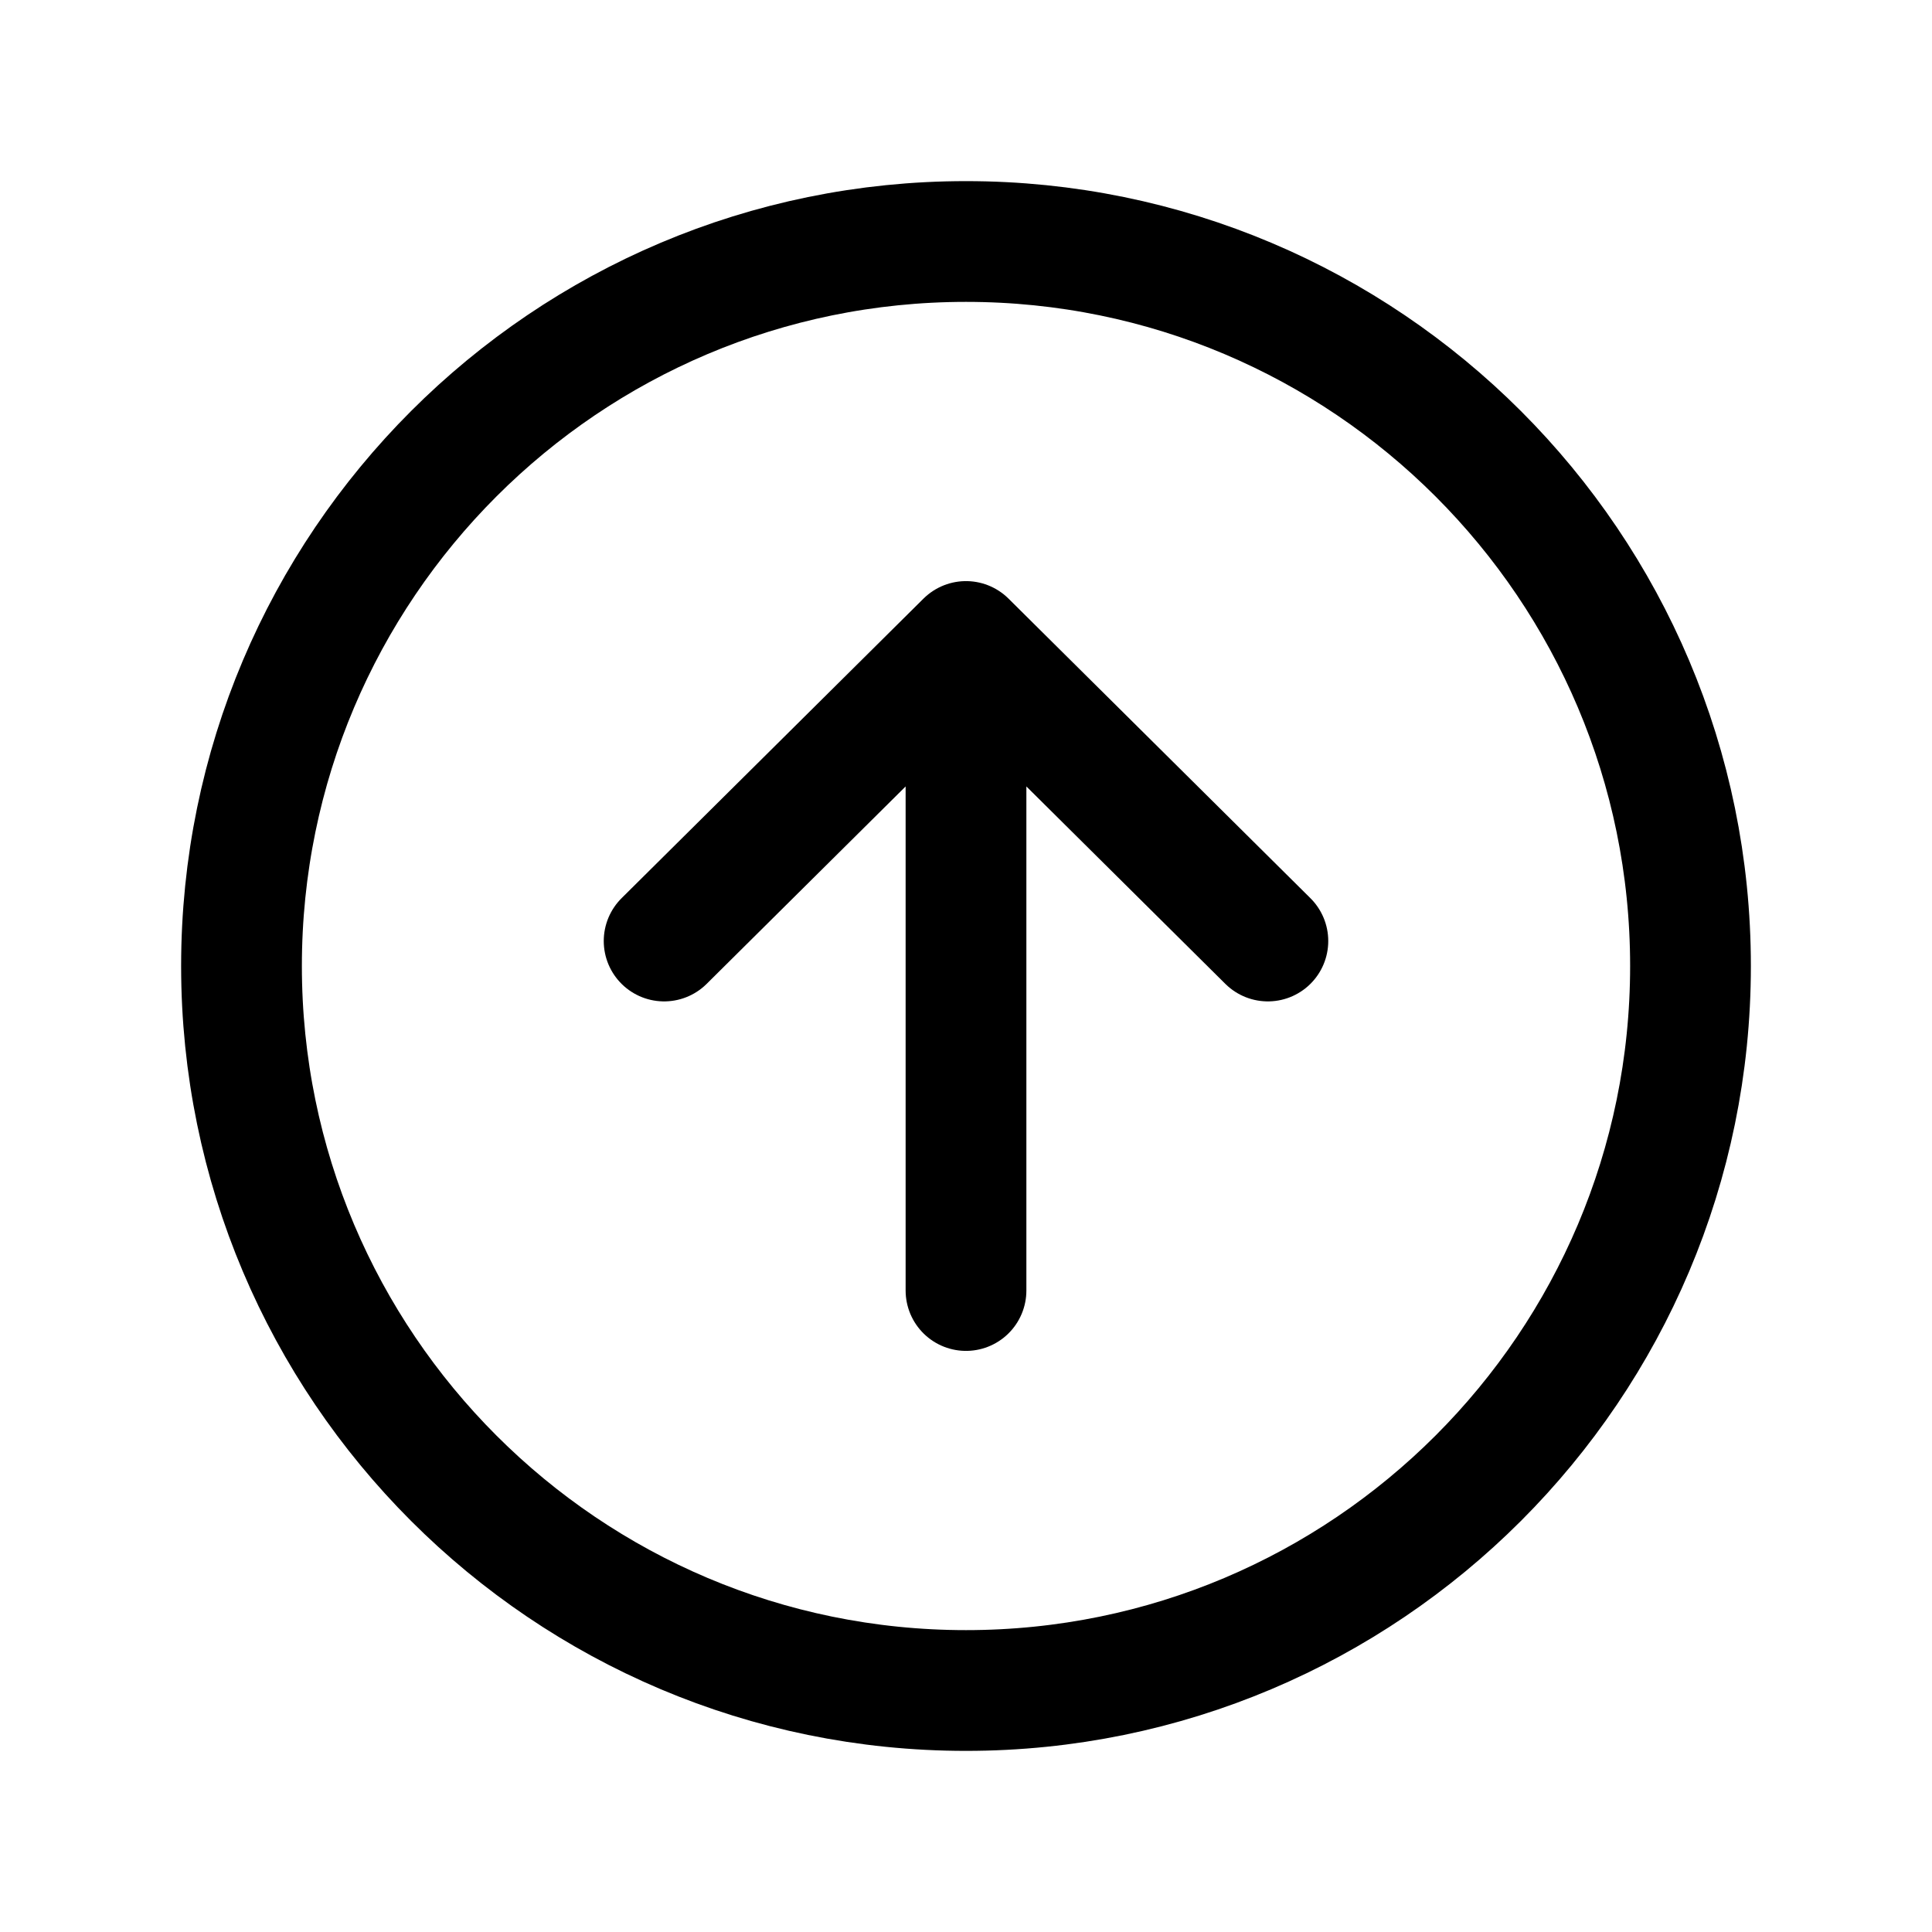
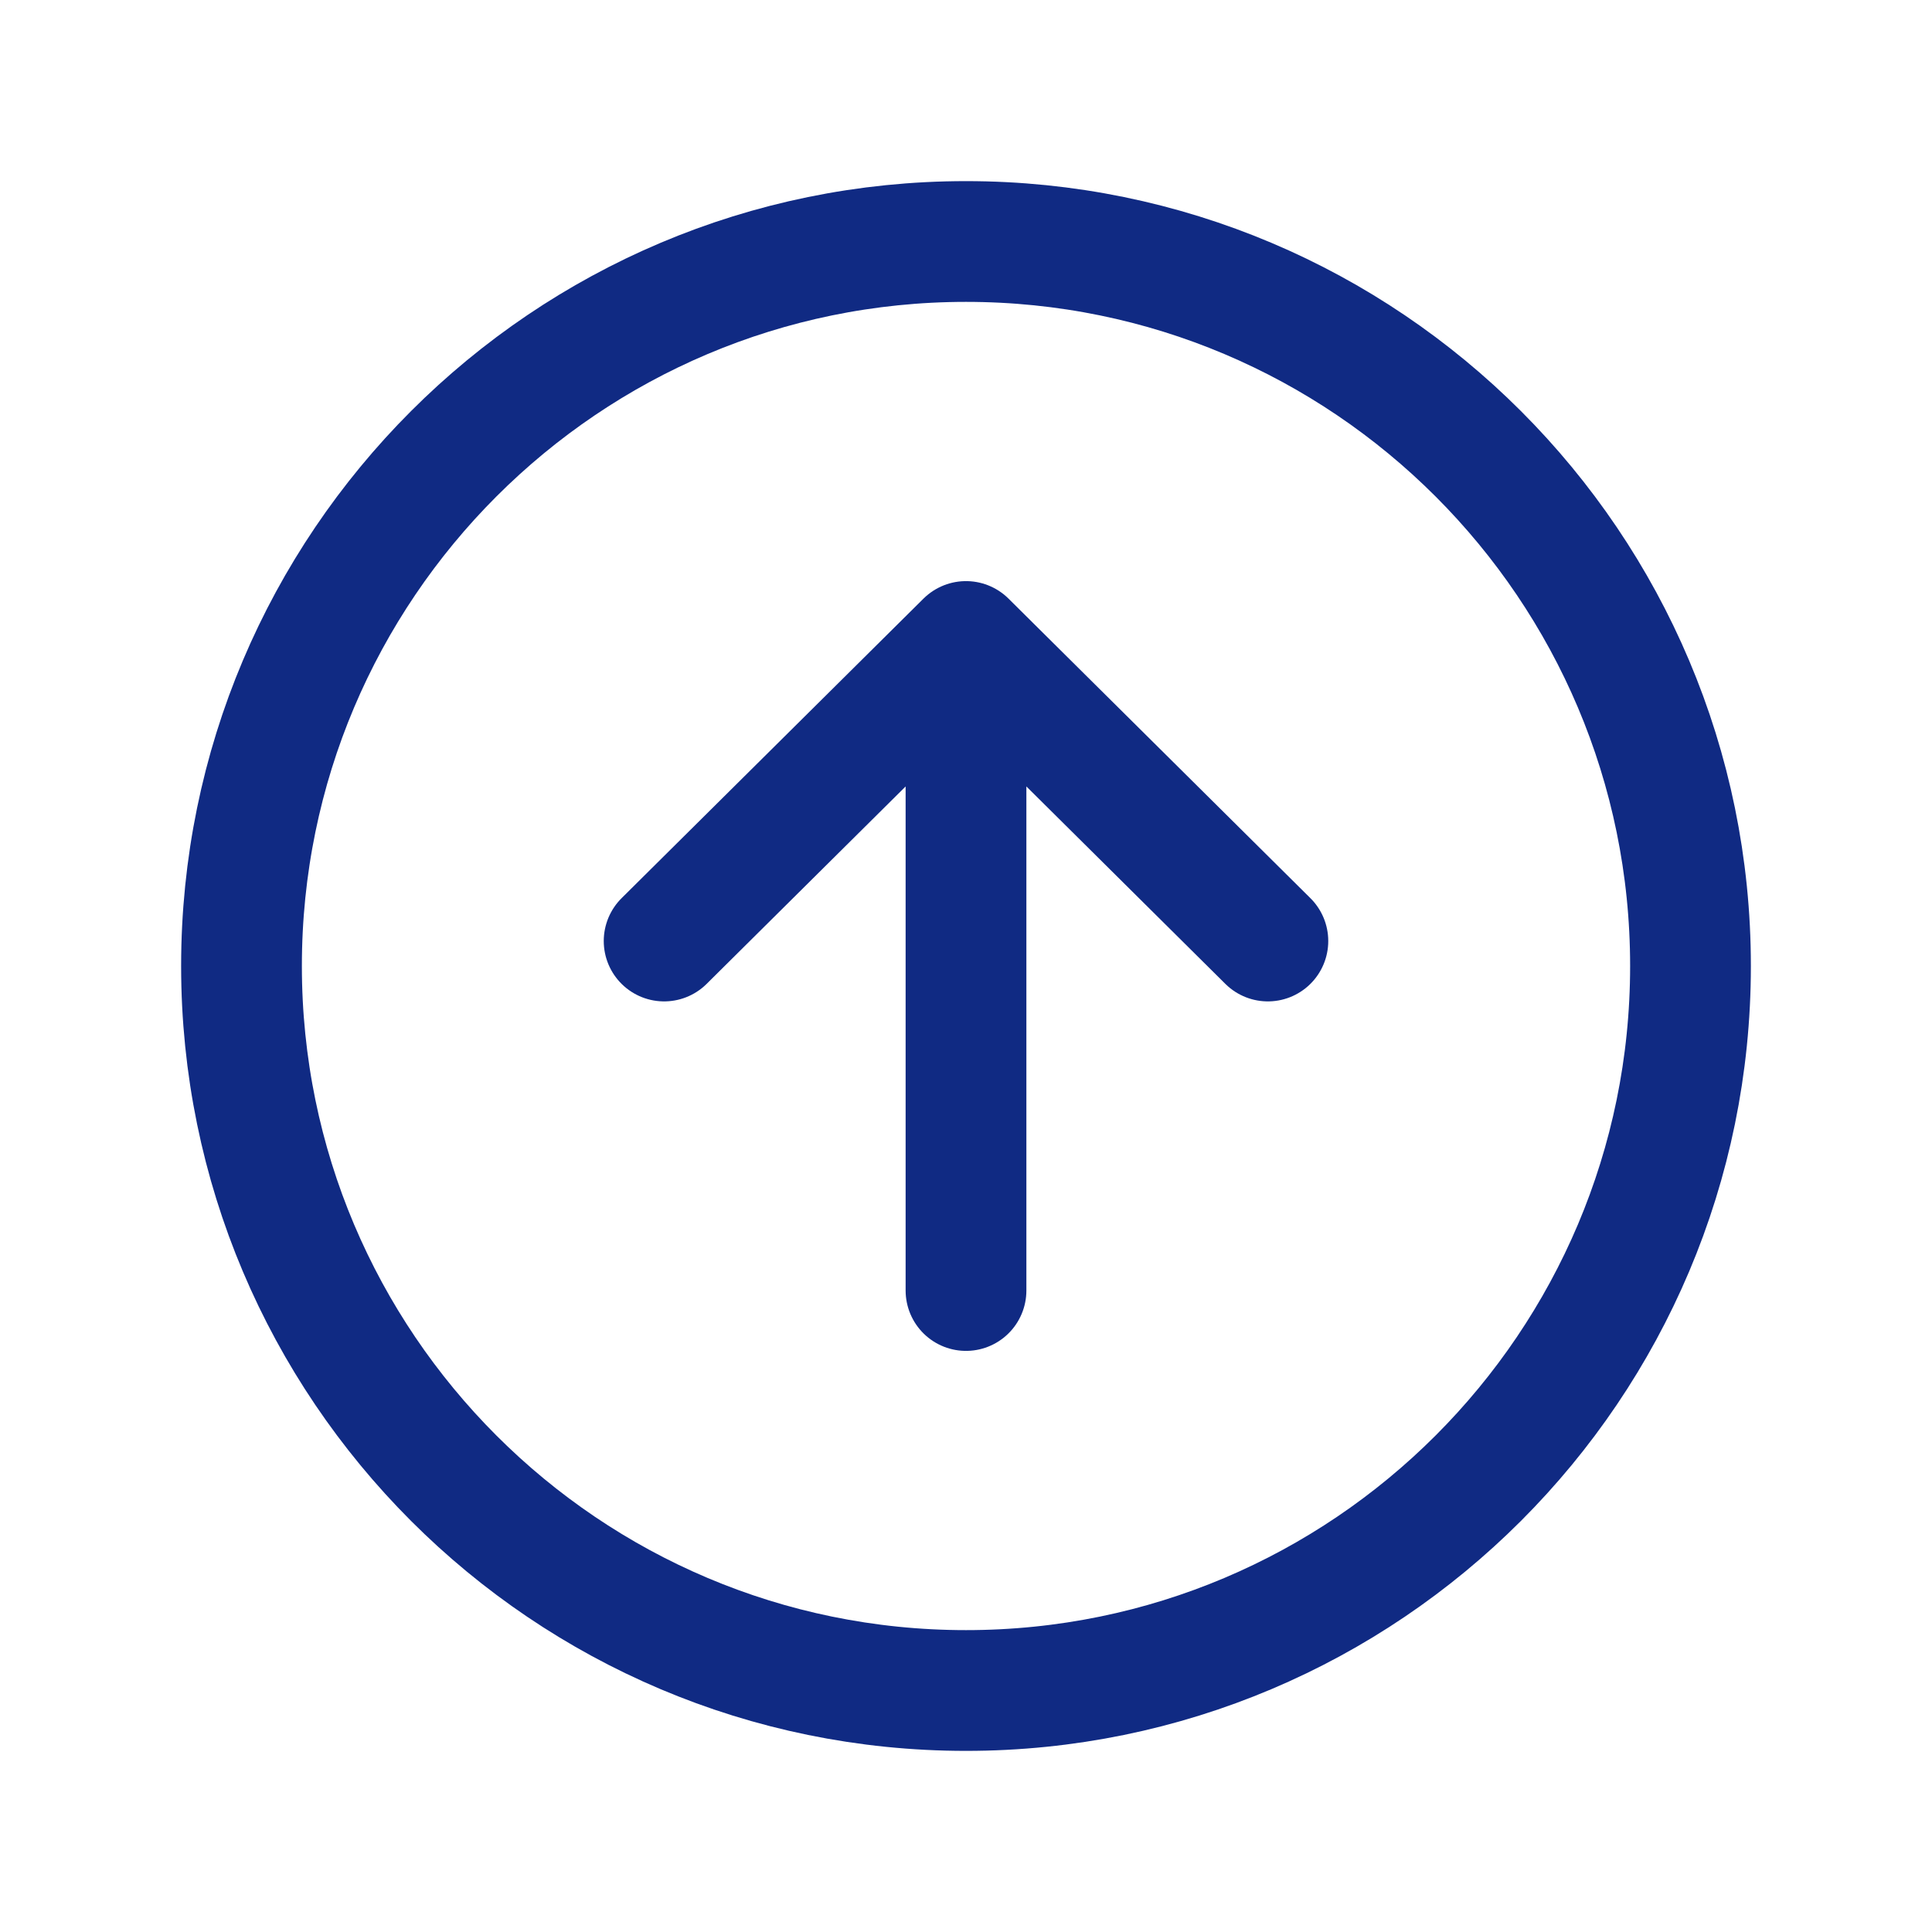
<svg xmlns="http://www.w3.org/2000/svg" class="ionicon" viewBox="0 0 512 512">
-   <path fill="none" stroke="currentColor" stroke-linecap="round" stroke-linejoin="round" stroke-width="32" d="M176 249.38L256 170l80 79.38M256 181.03V342" />
-   <path d="M448 256c0-106-86-192-192-192S64 150 64 256s86 192 192 192 192-86 192-192z" fill="none" stroke="currentColor" stroke-miterlimit="10" stroke-width="32" />
+   <path fill="none" stroke="#102A83" stroke-linecap="round" stroke-linejoin="round" stroke-width="32" d="M176 249.38L256 170l80 79.38M256 181.03V342" />
+   <path d="M448 256c0-106-86-192-192-192S64 150 64 256s86 192 192 192 192-86 192-192z" fill="none" stroke="#102A83" stroke-miterlimit="10" stroke-width="32" />
</svg>
